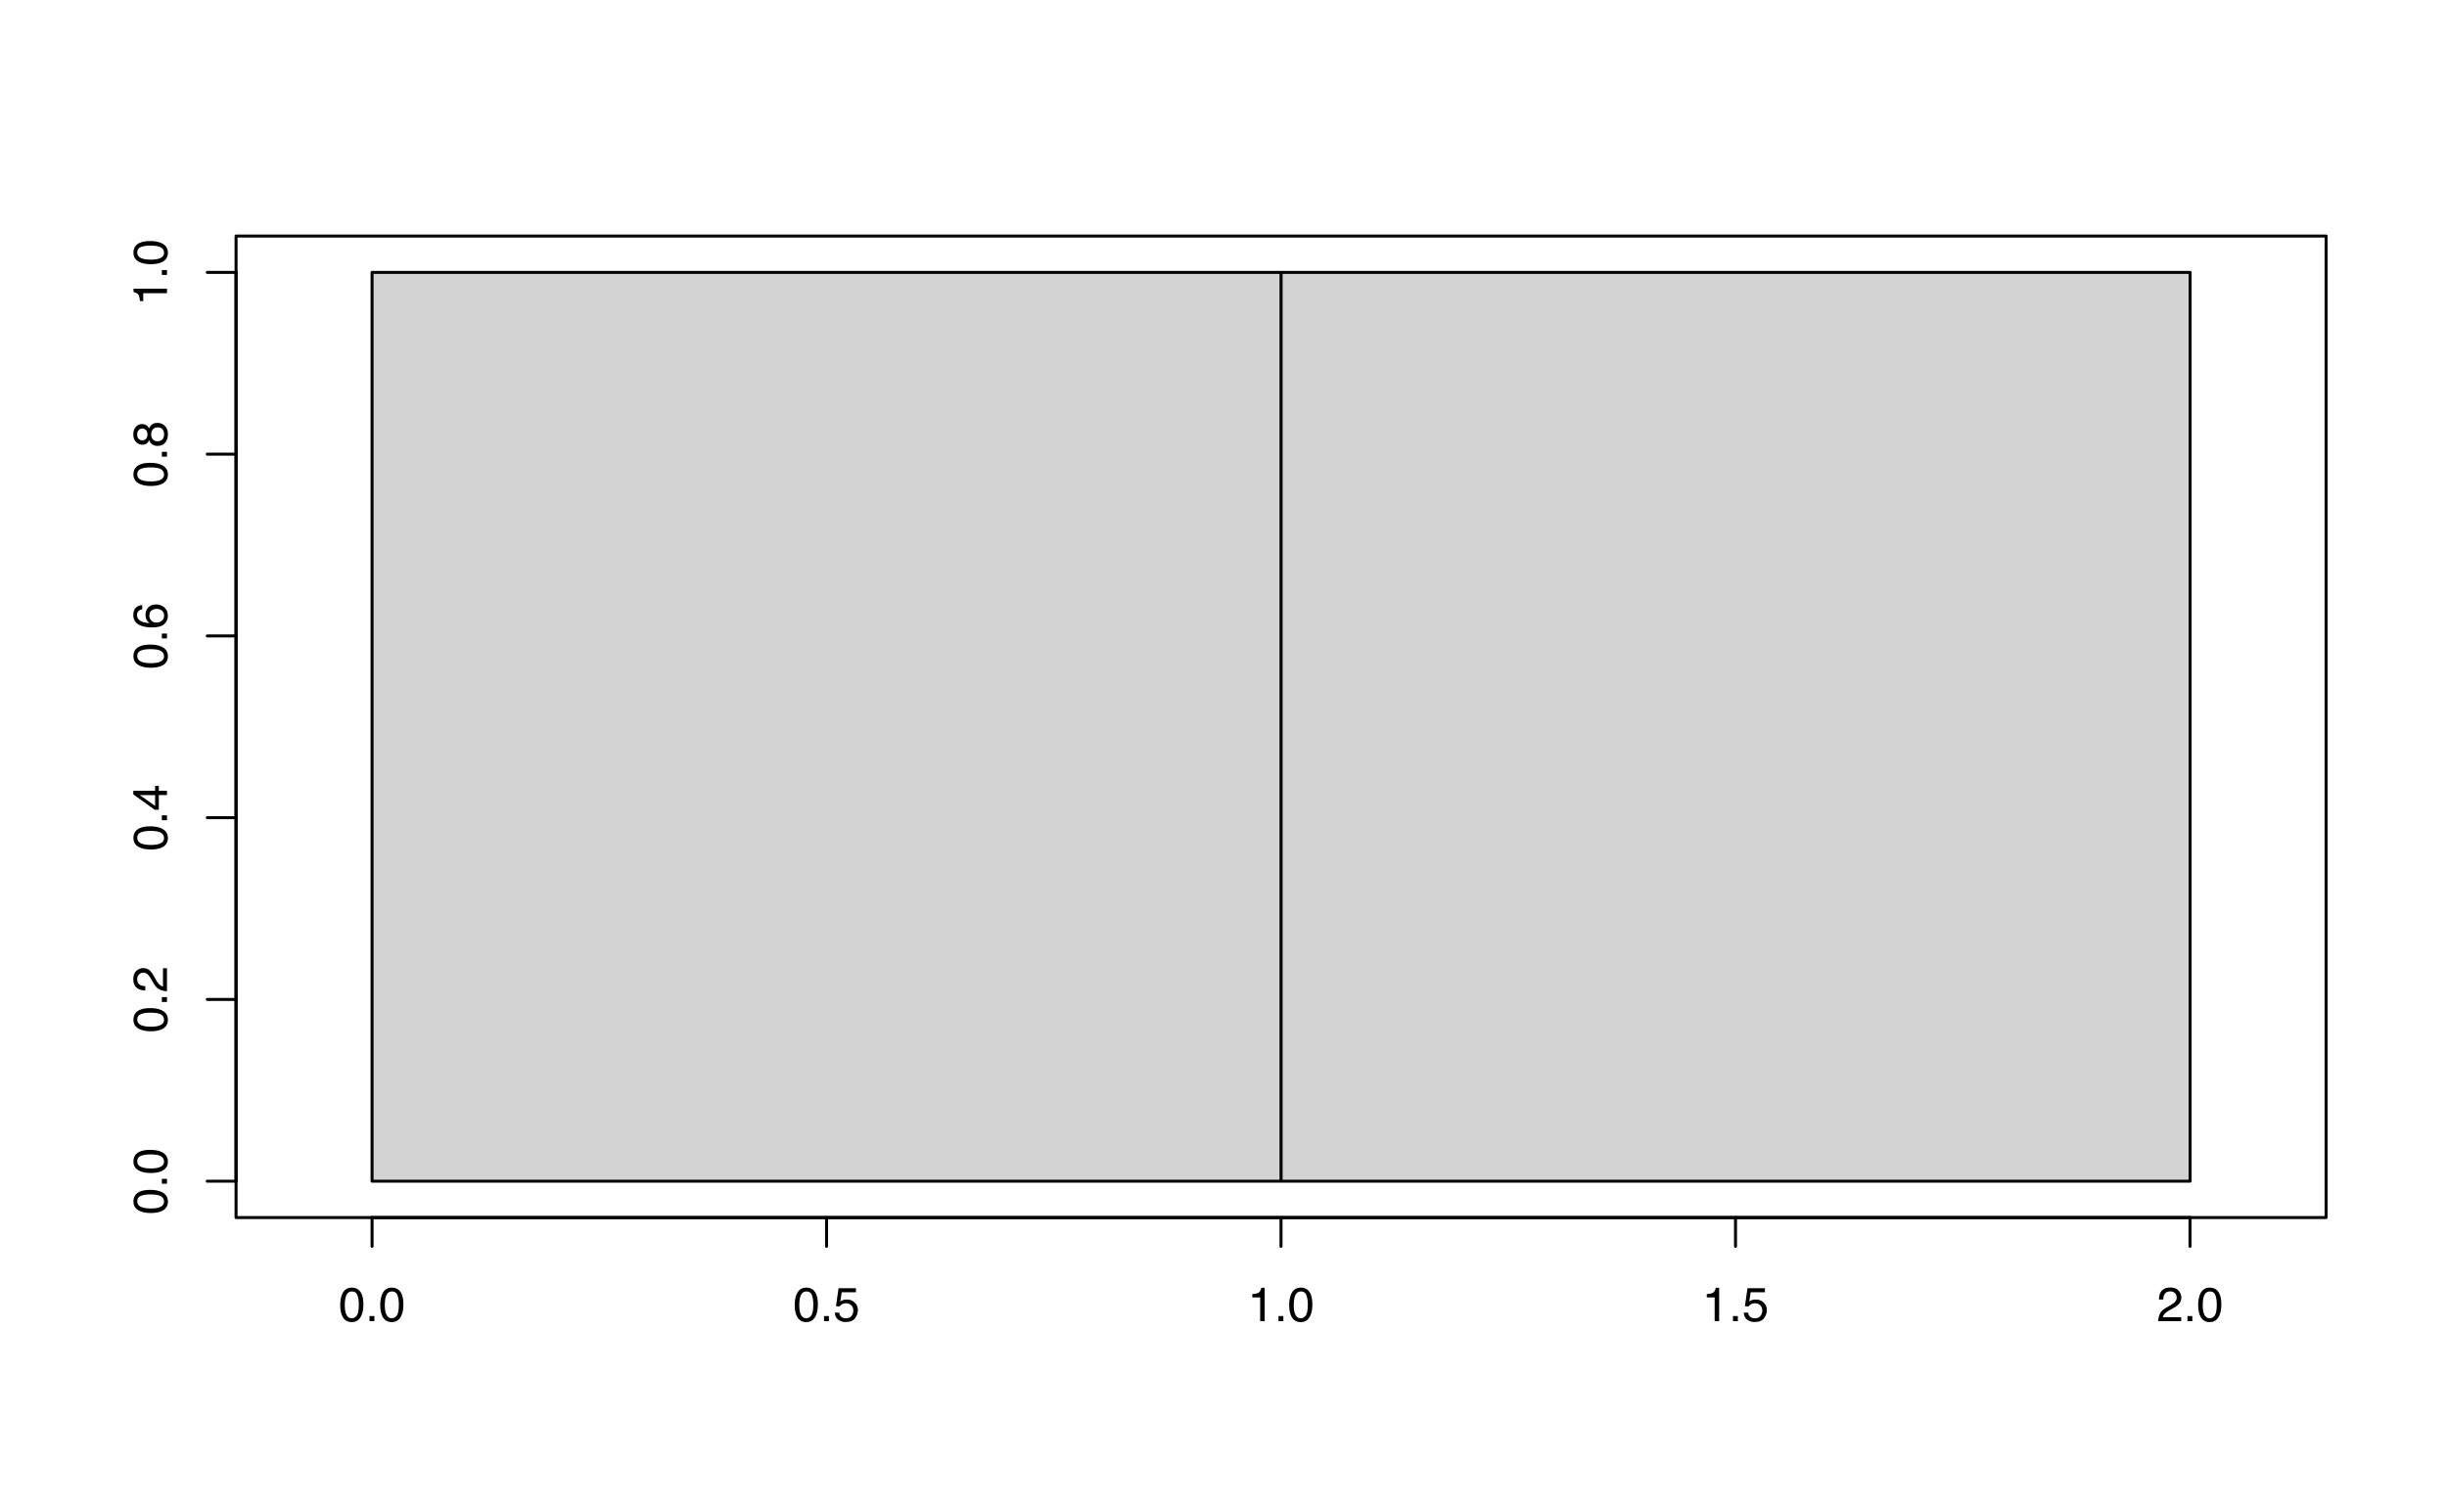
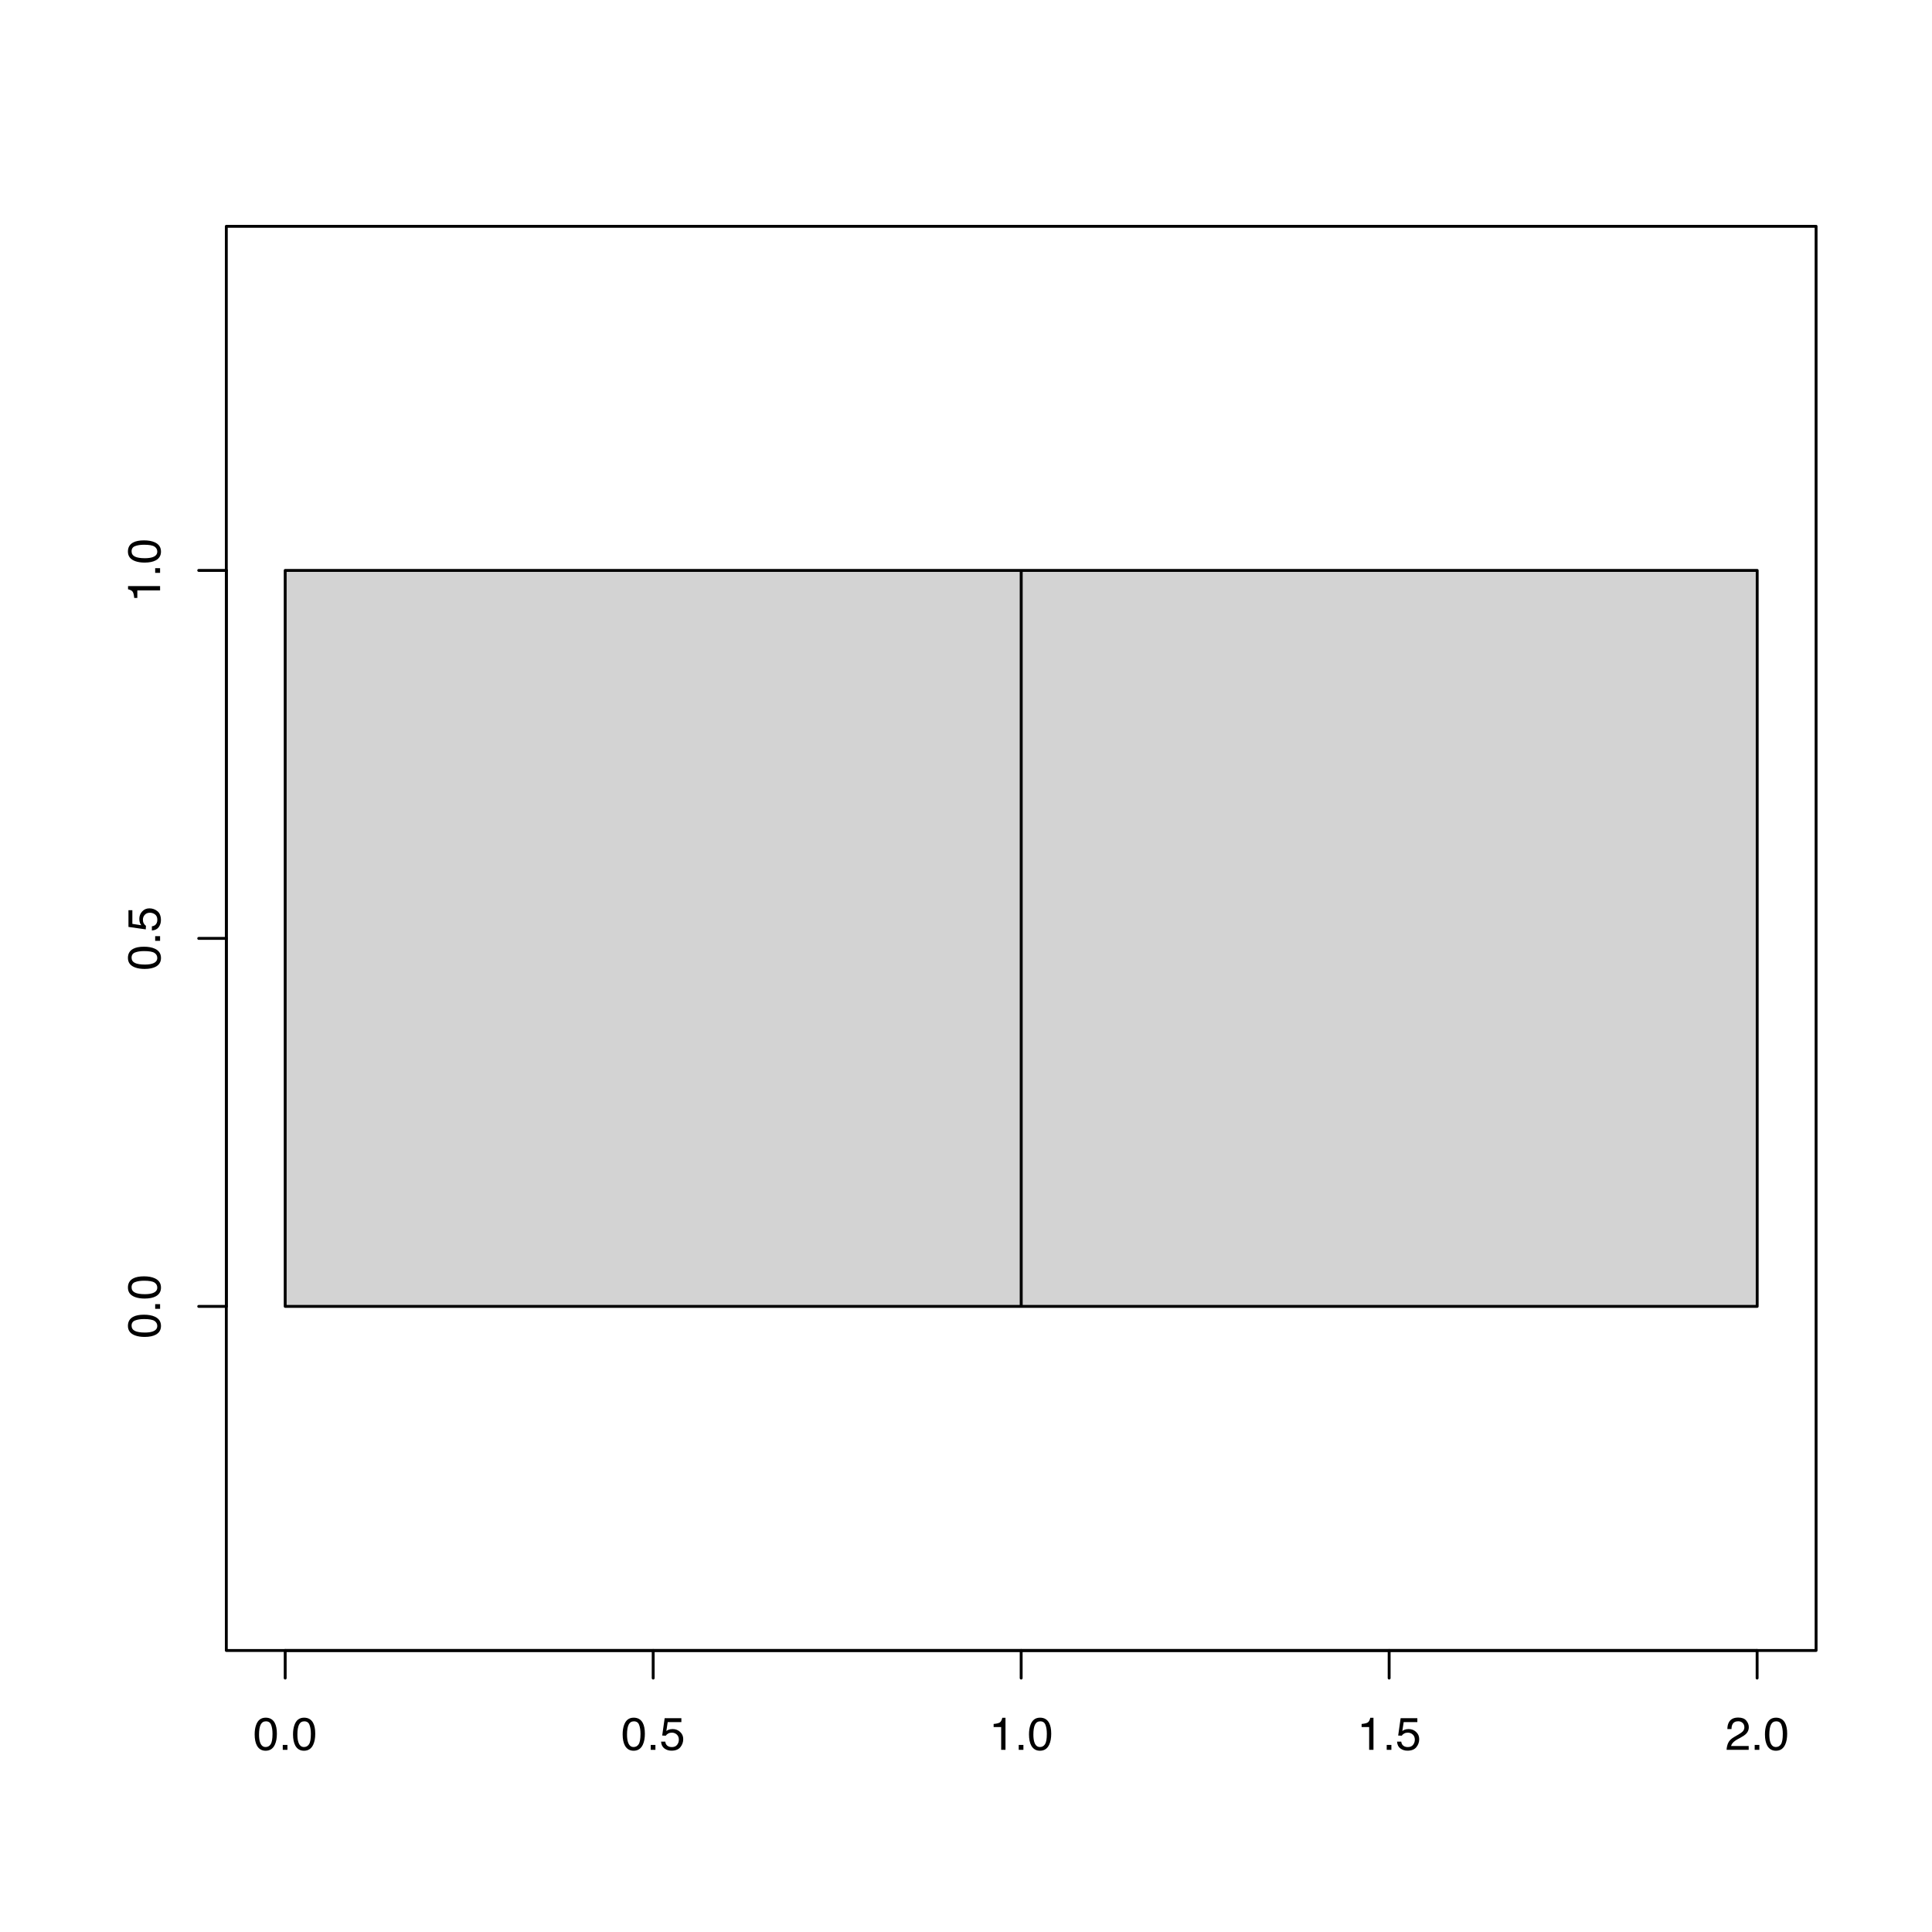
- <svg xmlns="http://www.w3.org/2000/svg" xmlns:xlink="http://www.w3.org/1999/xlink" width="612pt" height="378pt" viewBox="0 0 612 378" version="1.1">
+ <svg xmlns="http://www.w3.org/2000/svg" xmlns:xlink="http://www.w3.org/1999/xlink" width="504pt" height="504pt" viewBox="0 0 504 504" version="1.1">
  <defs>
    <g>
      <symbol overflow="visible" id="glyph0-0">
        <path style="stroke:none;" d="M 0.391 0 L 0.391 -8.609 L 7.219 -8.609 L 7.219 0 Z M 6.141 -1.078 L 6.141 -7.531 L 1.469 -7.531 L 1.469 -1.078 Z " />
      </symbol>
      <symbol overflow="visible" id="glyph0-1">
        <path style="stroke:none;" d="M 3.25 -8.391 C 4.332 -8.391 5.117 -7.941 5.609 -7.047 C 5.984 -6.359 6.172 -5.41 6.172 -4.203 C 6.172 -3.066 6 -2.125 5.656 -1.375 C 5.164 -0.301 4.359 0.234 3.234 0.234 C 2.234 0.234 1.484 -0.203 0.984 -1.078 C 0.578 -1.816 0.375 -2.801 0.375 -4.031 C 0.375 -4.977 0.5 -5.797 0.75 -6.484 C 1.207 -7.754 2.039 -8.391 3.25 -8.391 Z M 3.234 -0.734 C 3.785 -0.734 4.223 -0.973 4.547 -1.453 C 4.867 -1.941 5.031 -2.848 5.031 -4.172 C 5.031 -5.117 4.91 -5.898 4.672 -6.516 C 4.441 -7.129 3.988 -7.438 3.312 -7.438 C 2.688 -7.438 2.227 -7.145 1.938 -6.562 C 1.656 -5.977 1.516 -5.117 1.516 -3.984 C 1.516 -3.129 1.609 -2.441 1.797 -1.922 C 2.078 -1.129 2.555 -0.734 3.234 -0.734 Z " />
      </symbol>
      <symbol overflow="visible" id="glyph0-2">
        <path style="stroke:none;" d="M 1.031 -1.281 L 2.25 -1.281 L 2.25 0 L 1.031 0 Z " />
      </symbol>
      <symbol overflow="visible" id="glyph0-3">
        <path style="stroke:none;" d="M 1.484 -2.141 C 1.555 -1.535 1.836 -1.117 2.328 -0.891 C 2.578 -0.773 2.863 -0.719 3.188 -0.719 C 3.812 -0.719 4.273 -0.914 4.578 -1.312 C 4.879 -1.707 5.031 -2.148 5.031 -2.641 C 5.031 -3.223 4.848 -3.676 4.484 -4 C 4.129 -4.32 3.703 -4.484 3.203 -4.484 C 2.836 -4.484 2.523 -4.41 2.266 -4.266 C 2.004 -4.129 1.785 -3.938 1.609 -3.688 L 0.688 -3.734 L 1.328 -8.25 L 5.688 -8.25 L 5.688 -7.234 L 2.125 -7.234 L 1.766 -4.906 C 1.961 -5.051 2.148 -5.16 2.328 -5.234 C 2.641 -5.359 3 -5.422 3.406 -5.422 C 4.176 -5.422 4.828 -5.172 5.359 -4.672 C 5.898 -4.18 6.172 -3.555 6.172 -2.797 C 6.172 -2.004 5.922 -1.301 5.422 -0.688 C 4.93 -0.082 4.148 0.219 3.078 0.219 C 2.398 0.219 1.797 0.023 1.266 -0.359 C 0.742 -0.742 0.453 -1.336 0.391 -2.141 Z " />
      </symbol>
      <symbol overflow="visible" id="glyph0-4">
        <path style="stroke:none;" d="M 1.156 -5.938 L 1.156 -6.75 C 1.914 -6.82 2.441 -6.945 2.734 -7.125 C 3.035 -7.301 3.266 -7.711 3.422 -8.359 L 4.25 -8.359 L 4.25 0 L 3.125 0 L 3.125 -5.938 Z " />
      </symbol>
      <symbol overflow="visible" id="glyph0-5">
        <path style="stroke:none;" d="M 0.375 0 C 0.414 -0.719 0.566 -1.344 0.828 -1.875 C 1.086 -2.414 1.594 -2.906 2.344 -3.344 L 3.469 -4 C 3.969 -4.289 4.32 -4.539 4.531 -4.75 C 4.852 -5.07 5.016 -5.441 5.016 -5.859 C 5.016 -6.348 4.863 -6.734 4.562 -7.016 C 4.27 -7.305 3.883 -7.453 3.406 -7.453 C 2.676 -7.453 2.176 -7.18 1.906 -6.641 C 1.75 -6.336 1.664 -5.93 1.656 -5.422 L 0.578 -5.422 C 0.586 -6.148 0.723 -6.742 0.984 -7.203 C 1.441 -8.016 2.25 -8.422 3.406 -8.422 C 4.363 -8.422 5.062 -8.16 5.5 -7.641 C 5.945 -7.117 6.172 -6.539 6.172 -5.906 C 6.172 -5.238 5.938 -4.664 5.469 -4.188 C 5.195 -3.906 4.707 -3.566 4 -3.172 L 3.188 -2.734 C 2.812 -2.523 2.516 -2.32 2.297 -2.125 C 1.898 -1.789 1.648 -1.414 1.547 -1 L 6.141 -1 L 6.141 0 Z " />
      </symbol>
      <symbol overflow="visible" id="glyph1-0">
        <path style="stroke:none;" d="M 0 -0.391 L -8.609 -0.391 L -8.609 -7.219 L 0 -7.219 Z M -1.078 -6.141 L -7.531 -6.141 L -7.531 -1.469 L -1.078 -1.469 Z " />
      </symbol>
      <symbol overflow="visible" id="glyph1-1">
        <path style="stroke:none;" d="M -8.391 -3.25 C -8.391 -4.332 -7.941 -5.117 -7.047 -5.609 C -6.359 -5.984 -5.41 -6.172 -4.203 -6.172 C -3.066 -6.172 -2.125 -6 -1.375 -5.656 C -0.301 -5.164 0.234 -4.359 0.234 -3.234 C 0.234 -2.234 -0.203 -1.484 -1.078 -0.984 C -1.816 -0.578 -2.801 -0.375 -4.031 -0.375 C -4.977 -0.375 -5.797 -0.5 -6.484 -0.75 C -7.754 -1.207 -8.391 -2.039 -8.391 -3.25 Z M -0.734 -3.234 C -0.734 -3.785 -0.973 -4.223 -1.453 -4.547 C -1.941 -4.867 -2.848 -5.031 -4.172 -5.031 C -5.117 -5.031 -5.898 -4.91 -6.516 -4.672 C -7.129 -4.441 -7.438 -3.988 -7.438 -3.312 C -7.438 -2.688 -7.145 -2.227 -6.562 -1.938 C -5.977 -1.656 -5.117 -1.516 -3.984 -1.516 C -3.129 -1.516 -2.441 -1.609 -1.922 -1.797 C -1.129 -2.078 -0.734 -2.555 -0.734 -3.234 Z " />
      </symbol>
      <symbol overflow="visible" id="glyph1-2">
        <path style="stroke:none;" d="M -1.281 -1.031 L -1.281 -2.25 L 0 -2.25 L 0 -1.031 Z " />
      </symbol>
      <symbol overflow="visible" id="glyph1-3">
-         <path style="stroke:none;" d="M 0 -0.375 C -0.719 -0.414 -1.344 -0.566 -1.875 -0.828 C -2.414 -1.086 -2.906 -1.594 -3.344 -2.344 L -4 -3.469 C -4.289 -3.969 -4.539 -4.32 -4.75 -4.531 C -5.07 -4.852 -5.441 -5.016 -5.859 -5.016 C -6.348 -5.016 -6.734 -4.863 -7.016 -4.562 C -7.305 -4.27 -7.453 -3.883 -7.453 -3.406 C -7.453 -2.676 -7.18 -2.176 -6.641 -1.906 C -6.336 -1.75 -5.93 -1.664 -5.422 -1.656 L -5.422 -0.578 C -6.148 -0.586 -6.742 -0.723 -7.203 -0.984 C -8.016 -1.441 -8.422 -2.25 -8.422 -3.406 C -8.422 -4.363 -8.16 -5.062 -7.641 -5.5 C -7.117 -5.945 -6.539 -6.172 -5.906 -6.172 C -5.238 -6.172 -4.664 -5.938 -4.188 -5.469 C -3.906 -5.195 -3.566 -4.707 -3.172 -4 L -2.734 -3.188 C -2.523 -2.812 -2.32 -2.516 -2.125 -2.297 C -1.789 -1.898 -1.414 -1.648 -1 -1.547 L -1 -6.141 L 0 -6.141 Z " />
+         <path style="stroke:none;" d="M -2.141 -1.484 C -1.535 -1.555 -1.117 -1.836 -0.891 -2.328 C -0.773 -2.578 -0.719 -2.863 -0.719 -3.188 C -0.719 -3.812 -0.914 -4.273 -1.312 -4.578 C -1.707 -4.879 -2.148 -5.031 -2.641 -5.031 C -3.223 -5.031 -3.676 -4.848 -4 -4.484 C -4.32 -4.129 -4.484 -3.703 -4.484 -3.203 C -4.484 -2.836 -4.41 -2.523 -4.266 -2.266 C -4.129 -2.004 -3.938 -1.785 -3.688 -1.609 L -3.734 -0.688 L -8.25 -1.328 L -8.25 -5.688 L -7.234 -5.688 L -7.234 -2.125 L -4.906 -1.766 C -5.051 -1.961 -5.16 -2.148 -5.234 -2.328 C -5.359 -2.641 -5.422 -3 -5.422 -3.406 C -5.422 -4.176 -5.172 -4.828 -4.672 -5.359 C -4.18 -5.898 -3.555 -6.172 -2.797 -6.172 C -2.004 -6.172 -1.301 -5.922 -0.688 -5.422 C -0.082 -4.93 0.219 -4.148 0.219 -3.078 C 0.219 -2.398 0.023 -1.797 -0.359 -1.266 C -0.742 -0.742 -1.336 -0.453 -2.141 -0.391 Z " />
      </symbol>
      <symbol overflow="visible" id="glyph1-4">
-         <path style="stroke:none;" d="M -2.969 -3.969 L -6.781 -3.969 L -2.969 -1.281 Z M 0 -3.984 L -2.047 -3.984 L -2.047 -0.312 L -3.078 -0.312 L -8.422 -4.156 L -8.422 -5.047 L -2.969 -5.047 L -2.969 -6.281 L -2.047 -6.281 L -2.047 -5.047 L 0 -5.047 Z " />
-       </symbol>
-       <symbol overflow="visible" id="glyph1-5">
-         <path style="stroke:none;" d="M -8.422 -3.516 C -8.422 -4.453 -8.176 -5.102 -7.688 -5.469 C -7.207 -5.844 -6.707 -6.031 -6.188 -6.031 L -6.188 -4.984 C -6.52 -4.922 -6.781 -4.82 -6.969 -4.688 C -7.32 -4.426 -7.5 -4.039 -7.5 -3.531 C -7.5 -2.938 -7.223 -2.461 -6.672 -2.109 C -6.129 -1.766 -5.352 -1.578 -4.344 -1.547 C -4.695 -1.785 -4.961 -2.086 -5.141 -2.453 C -5.297 -2.785 -5.375 -3.16 -5.375 -3.578 C -5.375 -4.285 -5.148 -4.898 -4.703 -5.422 C -4.254 -5.941 -3.582 -6.203 -2.688 -6.203 C -1.926 -6.203 -1.25 -5.953 -0.656 -5.453 C -0.07 -4.961 0.219 -4.258 0.219 -3.344 C 0.219 -2.551 -0.078 -1.867 -0.672 -1.297 C -1.273 -0.734 -2.281 -0.453 -3.688 -0.453 C -4.727 -0.453 -5.613 -0.578 -6.344 -0.828 C -7.727 -1.316 -8.422 -2.211 -8.422 -3.516 Z M -0.719 -3.438 C -0.719 -3.988 -0.906 -4.398 -1.281 -4.672 C -1.656 -4.953 -2.098 -5.094 -2.609 -5.094 C -3.035 -5.094 -3.441 -4.969 -3.828 -4.719 C -4.211 -4.477 -4.406 -4.031 -4.406 -3.375 C -4.406 -2.926 -4.254 -2.531 -3.953 -2.188 C -3.66 -1.844 -3.211 -1.672 -2.609 -1.672 C -2.078 -1.672 -1.629 -1.828 -1.266 -2.141 C -0.898 -2.453 -0.719 -2.883 -0.719 -3.438 Z " />
-       </symbol>
-       <symbol overflow="visible" id="glyph1-6">
-         <path style="stroke:none;" d="M -4.875 -3.266 C -4.875 -3.734 -5.004 -4.098 -5.266 -4.359 C -5.523 -4.617 -5.832 -4.75 -6.188 -4.75 C -6.5 -4.75 -6.785 -4.625 -7.047 -4.375 C -7.316 -4.125 -7.453 -3.742 -7.453 -3.234 C -7.453 -2.723 -7.316 -2.352 -7.047 -2.125 C -6.785 -1.895 -6.484 -1.781 -6.141 -1.781 C -5.742 -1.781 -5.43 -1.926 -5.203 -2.219 C -4.984 -2.52 -4.875 -2.867 -4.875 -3.266 Z M -0.719 -3.328 C -0.719 -3.816 -0.848 -4.223 -1.109 -4.547 C -1.379 -4.867 -1.773 -5.031 -2.297 -5.031 C -2.836 -5.031 -3.25 -4.863 -3.531 -4.531 C -3.812 -4.195 -3.953 -3.77 -3.953 -3.25 C -3.953 -2.75 -3.805 -2.336 -3.516 -2.016 C -3.234 -1.703 -2.836 -1.547 -2.328 -1.547 C -1.891 -1.547 -1.508 -1.691 -1.188 -1.984 C -0.875 -2.273 -0.719 -2.723 -0.719 -3.328 Z M -4.469 -1.828 C -4.594 -1.535 -4.738 -1.305 -4.906 -1.141 C -5.219 -0.836 -5.625 -0.688 -6.125 -0.688 C -6.75 -0.688 -7.285 -0.91 -7.734 -1.359 C -8.191 -1.816 -8.422 -2.457 -8.422 -3.281 C -8.422 -4.094 -8.207 -4.723 -7.781 -5.172 C -7.352 -5.629 -6.859 -5.859 -6.297 -5.859 C -5.773 -5.859 -5.348 -5.727 -5.016 -5.469 C -4.836 -5.32 -4.66 -5.094 -4.484 -4.781 C -4.328 -5.125 -4.145 -5.395 -3.938 -5.594 C -3.539 -5.969 -3.031 -6.156 -2.406 -6.156 C -1.664 -6.156 -1.039 -5.906 -0.531 -5.406 C -0.02 -4.914 0.234 -4.219 0.234 -3.312 C 0.234 -2.488 0.016 -1.797 -0.422 -1.234 C -0.867 -0.672 -1.516 -0.391 -2.359 -0.391 C -2.848 -0.391 -3.273 -0.508 -3.641 -0.75 C -4.004 -0.988 -4.281 -1.348 -4.469 -1.828 Z " />
-       </symbol>
-       <symbol overflow="visible" id="glyph1-7">
        <path style="stroke:none;" d="M -5.938 -1.156 L -6.75 -1.156 C -6.82 -1.914 -6.945 -2.441 -7.125 -2.734 C -7.301 -3.035 -7.711 -3.266 -8.359 -3.422 L -8.359 -4.25 L 0 -4.25 L 0 -3.125 L -5.938 -3.125 Z " />
      </symbol>
    </g>
  </defs>
-   <g id="surface176">
-     <rect x="0" y="0" width="612" height="378" style="fill:rgb(100%,100%,100%);fill-opacity:1;stroke:none;" />
-     <path style="fill:none;stroke-width:0.75;stroke-linecap:round;stroke-linejoin:round;stroke:rgb(0%,0%,0%);stroke-opacity:1;stroke-miterlimit:10;" d="M 59.039 304.559 L 581.762 304.559 L 581.762 59.039 L 59.039 59.039 L 59.039 304.559 " />
-     <path style="fill:none;stroke-width:0.75;stroke-linecap:round;stroke-linejoin:round;stroke:rgb(0%,0%,0%);stroke-opacity:1;stroke-miterlimit:10;" d="M 93.055 304.559 L 547.723 304.559 " />
-     <path style="fill:none;stroke-width:0.75;stroke-linecap:round;stroke-linejoin:round;stroke:rgb(0%,0%,0%);stroke-opacity:1;stroke-miterlimit:10;" d="M 93.055 304.559 L 93.055 311.762 " />
-     <path style="fill:none;stroke-width:0.75;stroke-linecap:round;stroke-linejoin:round;stroke:rgb(0%,0%,0%);stroke-opacity:1;stroke-miterlimit:10;" d="M 206.723 304.559 L 206.723 311.762 " />
-     <path style="fill:none;stroke-width:0.75;stroke-linecap:round;stroke-linejoin:round;stroke:rgb(0%,0%,0%);stroke-opacity:1;stroke-miterlimit:10;" d="M 320.387 304.559 L 320.387 311.762 " />
-     <path style="fill:none;stroke-width:0.75;stroke-linecap:round;stroke-linejoin:round;stroke:rgb(0%,0%,0%);stroke-opacity:1;stroke-miterlimit:10;" d="M 434.055 304.559 L 434.055 311.762 " />
-     <path style="fill:none;stroke-width:0.75;stroke-linecap:round;stroke-linejoin:round;stroke:rgb(0%,0%,0%);stroke-opacity:1;stroke-miterlimit:10;" d="M 547.723 304.559 L 547.723 311.762 " />
+   <g id="surface36">
+     <rect x="0" y="0" width="504" height="504" style="fill:rgb(100%,100%,100%);fill-opacity:1;stroke:none;" />
+     <path style="fill:none;stroke-width:0.75;stroke-linecap:round;stroke-linejoin:round;stroke:rgb(0%,0%,0%);stroke-opacity:1;stroke-miterlimit:10;" d="M 59.039 430.559 L 473.762 430.559 L 473.762 59.039 L 59.039 59.039 L 59.039 430.559 " />
+     <path style="fill:none;stroke-width:0.75;stroke-linecap:round;stroke-linejoin:round;stroke:rgb(0%,0%,0%);stroke-opacity:1;stroke-miterlimit:10;" d="M 74.398 430.559 L 458.379 430.559 " />
+     <path style="fill:none;stroke-width:0.75;stroke-linecap:round;stroke-linejoin:round;stroke:rgb(0%,0%,0%);stroke-opacity:1;stroke-miterlimit:10;" d="M 74.398 430.559 L 74.398 437.762 " />
+     <path style="fill:none;stroke-width:0.75;stroke-linecap:round;stroke-linejoin:round;stroke:rgb(0%,0%,0%);stroke-opacity:1;stroke-miterlimit:10;" d="M 170.395 430.559 L 170.395 437.762 " />
+     <path style="fill:none;stroke-width:0.75;stroke-linecap:round;stroke-linejoin:round;stroke:rgb(0%,0%,0%);stroke-opacity:1;stroke-miterlimit:10;" d="M 266.391 430.559 L 266.391 437.762 " />
+     <path style="fill:none;stroke-width:0.75;stroke-linecap:round;stroke-linejoin:round;stroke:rgb(0%,0%,0%);stroke-opacity:1;stroke-miterlimit:10;" d="M 362.387 430.559 L 362.387 437.762 " />
+     <path style="fill:none;stroke-width:0.75;stroke-linecap:round;stroke-linejoin:round;stroke:rgb(0%,0%,0%);stroke-opacity:1;stroke-miterlimit:10;" d="M 458.379 430.559 L 458.379 437.762 " />
    <g style="fill:rgb(0%,0%,0%);fill-opacity:1;">
-       <use xlink:href="#glyph0-1" x="84.715" y="330.48" />
-       <use xlink:href="#glyph0-2" x="91.389" y="330.48" />
-       <use xlink:href="#glyph0-1" x="94.723" y="330.48" />
+       <use xlink:href="#glyph0-1" x="66.059" y="456.48" />
+       <use xlink:href="#glyph0-2" x="72.732" y="456.48" />
+       <use xlink:href="#glyph0-1" x="76.066" y="456.48" />
    </g>
    <g style="fill:rgb(0%,0%,0%);fill-opacity:1;">
-       <use xlink:href="#glyph0-1" x="198.383" y="330.48" />
-       <use xlink:href="#glyph0-2" x="205.057" y="330.48" />
-       <use xlink:href="#glyph0-3" x="208.391" y="330.48" />
+       <use xlink:href="#glyph0-1" x="162.055" y="456.48" />
+       <use xlink:href="#glyph0-2" x="168.729" y="456.48" />
+       <use xlink:href="#glyph0-3" x="172.062" y="456.48" />
    </g>
    <g style="fill:rgb(0%,0%,0%);fill-opacity:1;">
-       <use xlink:href="#glyph0-4" x="312.047" y="330.48" />
-       <use xlink:href="#glyph0-2" x="318.721" y="330.48" />
-       <use xlink:href="#glyph0-1" x="322.055" y="330.48" />
+       <use xlink:href="#glyph0-4" x="258.051" y="456.48" />
+       <use xlink:href="#glyph0-2" x="264.725" y="456.48" />
+       <use xlink:href="#glyph0-1" x="268.059" y="456.48" />
    </g>
    <g style="fill:rgb(0%,0%,0%);fill-opacity:1;">
-       <use xlink:href="#glyph0-4" x="425.715" y="330.48" />
-       <use xlink:href="#glyph0-2" x="432.389" y="330.48" />
-       <use xlink:href="#glyph0-3" x="435.723" y="330.48" />
+       <use xlink:href="#glyph0-4" x="354.047" y="456.48" />
+       <use xlink:href="#glyph0-2" x="360.721" y="456.48" />
+       <use xlink:href="#glyph0-3" x="364.055" y="456.48" />
    </g>
    <g style="fill:rgb(0%,0%,0%);fill-opacity:1;">
-       <use xlink:href="#glyph0-5" x="539.383" y="330.48" />
-       <use xlink:href="#glyph0-2" x="546.057" y="330.48" />
-       <use xlink:href="#glyph0-1" x="549.391" y="330.48" />
+       <use xlink:href="#glyph0-5" x="450.039" y="456.48" />
+       <use xlink:href="#glyph0-2" x="456.713" y="456.48" />
+       <use xlink:href="#glyph0-1" x="460.047" y="456.48" />
    </g>
-     <path style="fill:none;stroke-width:0.75;stroke-linecap:round;stroke-linejoin:round;stroke:rgb(0%,0%,0%);stroke-opacity:1;stroke-miterlimit:10;" d="M 59.039 295.465 L 59.039 68.133 " />
-     <path style="fill:none;stroke-width:0.75;stroke-linecap:round;stroke-linejoin:round;stroke:rgb(0%,0%,0%);stroke-opacity:1;stroke-miterlimit:10;" d="M 59.039 295.465 L 51.84 295.465 " />
-     <path style="fill:none;stroke-width:0.75;stroke-linecap:round;stroke-linejoin:round;stroke:rgb(0%,0%,0%);stroke-opacity:1;stroke-miterlimit:10;" d="M 59.039 250 L 51.84 250 " />
-     <path style="fill:none;stroke-width:0.75;stroke-linecap:round;stroke-linejoin:round;stroke:rgb(0%,0%,0%);stroke-opacity:1;stroke-miterlimit:10;" d="M 59.039 204.535 L 51.84 204.535 " />
-     <path style="fill:none;stroke-width:0.75;stroke-linecap:round;stroke-linejoin:round;stroke:rgb(0%,0%,0%);stroke-opacity:1;stroke-miterlimit:10;" d="M 59.039 159.066 L 51.84 159.066 " />
-     <path style="fill:none;stroke-width:0.75;stroke-linecap:round;stroke-linejoin:round;stroke:rgb(0%,0%,0%);stroke-opacity:1;stroke-miterlimit:10;" d="M 59.039 113.602 L 51.84 113.602 " />
-     <path style="fill:none;stroke-width:0.75;stroke-linecap:round;stroke-linejoin:round;stroke:rgb(0%,0%,0%);stroke-opacity:1;stroke-miterlimit:10;" d="M 59.039 68.133 L 51.84 68.133 " />
+     <path style="fill:none;stroke-width:0.75;stroke-linecap:round;stroke-linejoin:round;stroke:rgb(0%,0%,0%);stroke-opacity:1;stroke-miterlimit:10;" d="M 59.039 340.797 L 59.039 148.805 " />
+     <path style="fill:none;stroke-width:0.75;stroke-linecap:round;stroke-linejoin:round;stroke:rgb(0%,0%,0%);stroke-opacity:1;stroke-miterlimit:10;" d="M 59.039 340.797 L 51.84 340.797 " />
+     <path style="fill:none;stroke-width:0.75;stroke-linecap:round;stroke-linejoin:round;stroke:rgb(0%,0%,0%);stroke-opacity:1;stroke-miterlimit:10;" d="M 59.039 244.801 L 51.84 244.801 " />
+     <path style="fill:none;stroke-width:0.75;stroke-linecap:round;stroke-linejoin:round;stroke:rgb(0%,0%,0%);stroke-opacity:1;stroke-miterlimit:10;" d="M 59.039 148.805 L 51.84 148.805 " />
    <g style="fill:rgb(0%,0%,0%);fill-opacity:1;">
-       <use xlink:href="#glyph1-1" x="41.762" y="303.805" />
-       <use xlink:href="#glyph1-2" x="41.762" y="297.131" />
-       <use xlink:href="#glyph1-1" x="41.762" y="293.797" />
+       <use xlink:href="#glyph1-1" x="41.762" y="349.137" />
+       <use xlink:href="#glyph1-2" x="41.762" y="342.463" />
+       <use xlink:href="#glyph1-1" x="41.762" y="339.129" />
    </g>
    <g style="fill:rgb(0%,0%,0%);fill-opacity:1;">
-       <use xlink:href="#glyph1-1" x="41.762" y="258.34" />
-       <use xlink:href="#glyph1-2" x="41.762" y="251.666" />
-       <use xlink:href="#glyph1-3" x="41.762" y="248.332" />
+       <use xlink:href="#glyph1-1" x="41.762" y="253.141" />
+       <use xlink:href="#glyph1-2" x="41.762" y="246.467" />
+       <use xlink:href="#glyph1-3" x="41.762" y="243.133" />
    </g>
    <g style="fill:rgb(0%,0%,0%);fill-opacity:1;">
-       <use xlink:href="#glyph1-1" x="41.762" y="212.875" />
-       <use xlink:href="#glyph1-2" x="41.762" y="206.201" />
-       <use xlink:href="#glyph1-4" x="41.762" y="202.867" />
+       <use xlink:href="#glyph1-4" x="41.762" y="157.145" />
+       <use xlink:href="#glyph1-2" x="41.762" y="150.471" />
+       <use xlink:href="#glyph1-1" x="41.762" y="147.137" />
    </g>
-     <g style="fill:rgb(0%,0%,0%);fill-opacity:1;">
-       <use xlink:href="#glyph1-1" x="41.762" y="167.406" />
-       <use xlink:href="#glyph1-2" x="41.762" y="160.732" />
-       <use xlink:href="#glyph1-5" x="41.762" y="157.398" />
-     </g>
-     <g style="fill:rgb(0%,0%,0%);fill-opacity:1;">
-       <use xlink:href="#glyph1-1" x="41.762" y="121.941" />
-       <use xlink:href="#glyph1-2" x="41.762" y="115.268" />
-       <use xlink:href="#glyph1-6" x="41.762" y="111.934" />
-     </g>
-     <g style="fill:rgb(0%,0%,0%);fill-opacity:1;">
-       <use xlink:href="#glyph1-7" x="41.762" y="76.473" />
-       <use xlink:href="#glyph1-2" x="41.762" y="69.799" />
-       <use xlink:href="#glyph1-1" x="41.762" y="66.465" />
-     </g>
-     <path style="fill-rule:nonzero;fill:rgb(82.745%,82.745%,82.745%);fill-opacity:1;stroke-width:0.75;stroke-linecap:round;stroke-linejoin:round;stroke:rgb(0%,0%,0%);stroke-opacity:1;stroke-miterlimit:10;" d="M 93.055 295.465 L 93.055 68.133 L 320.387 68.133 L 320.387 295.465 Z M 320.41 295.465 L 320.41 68.133 L 547.746 68.133 L 547.746 295.465 Z " />
+     <path style="fill-rule:nonzero;fill:rgb(82.745%,82.745%,82.745%);fill-opacity:1;stroke-width:0.75;stroke-linecap:round;stroke-linejoin:round;stroke:rgb(0%,0%,0%);stroke-opacity:1;stroke-miterlimit:10;" d="M 74.398 340.797 L 74.398 148.805 L 266.391 148.805 L 266.391 340.797 Z M 266.41 340.797 L 266.41 148.805 L 458.398 148.805 L 458.398 340.797 Z " />
  </g>
</svg>
